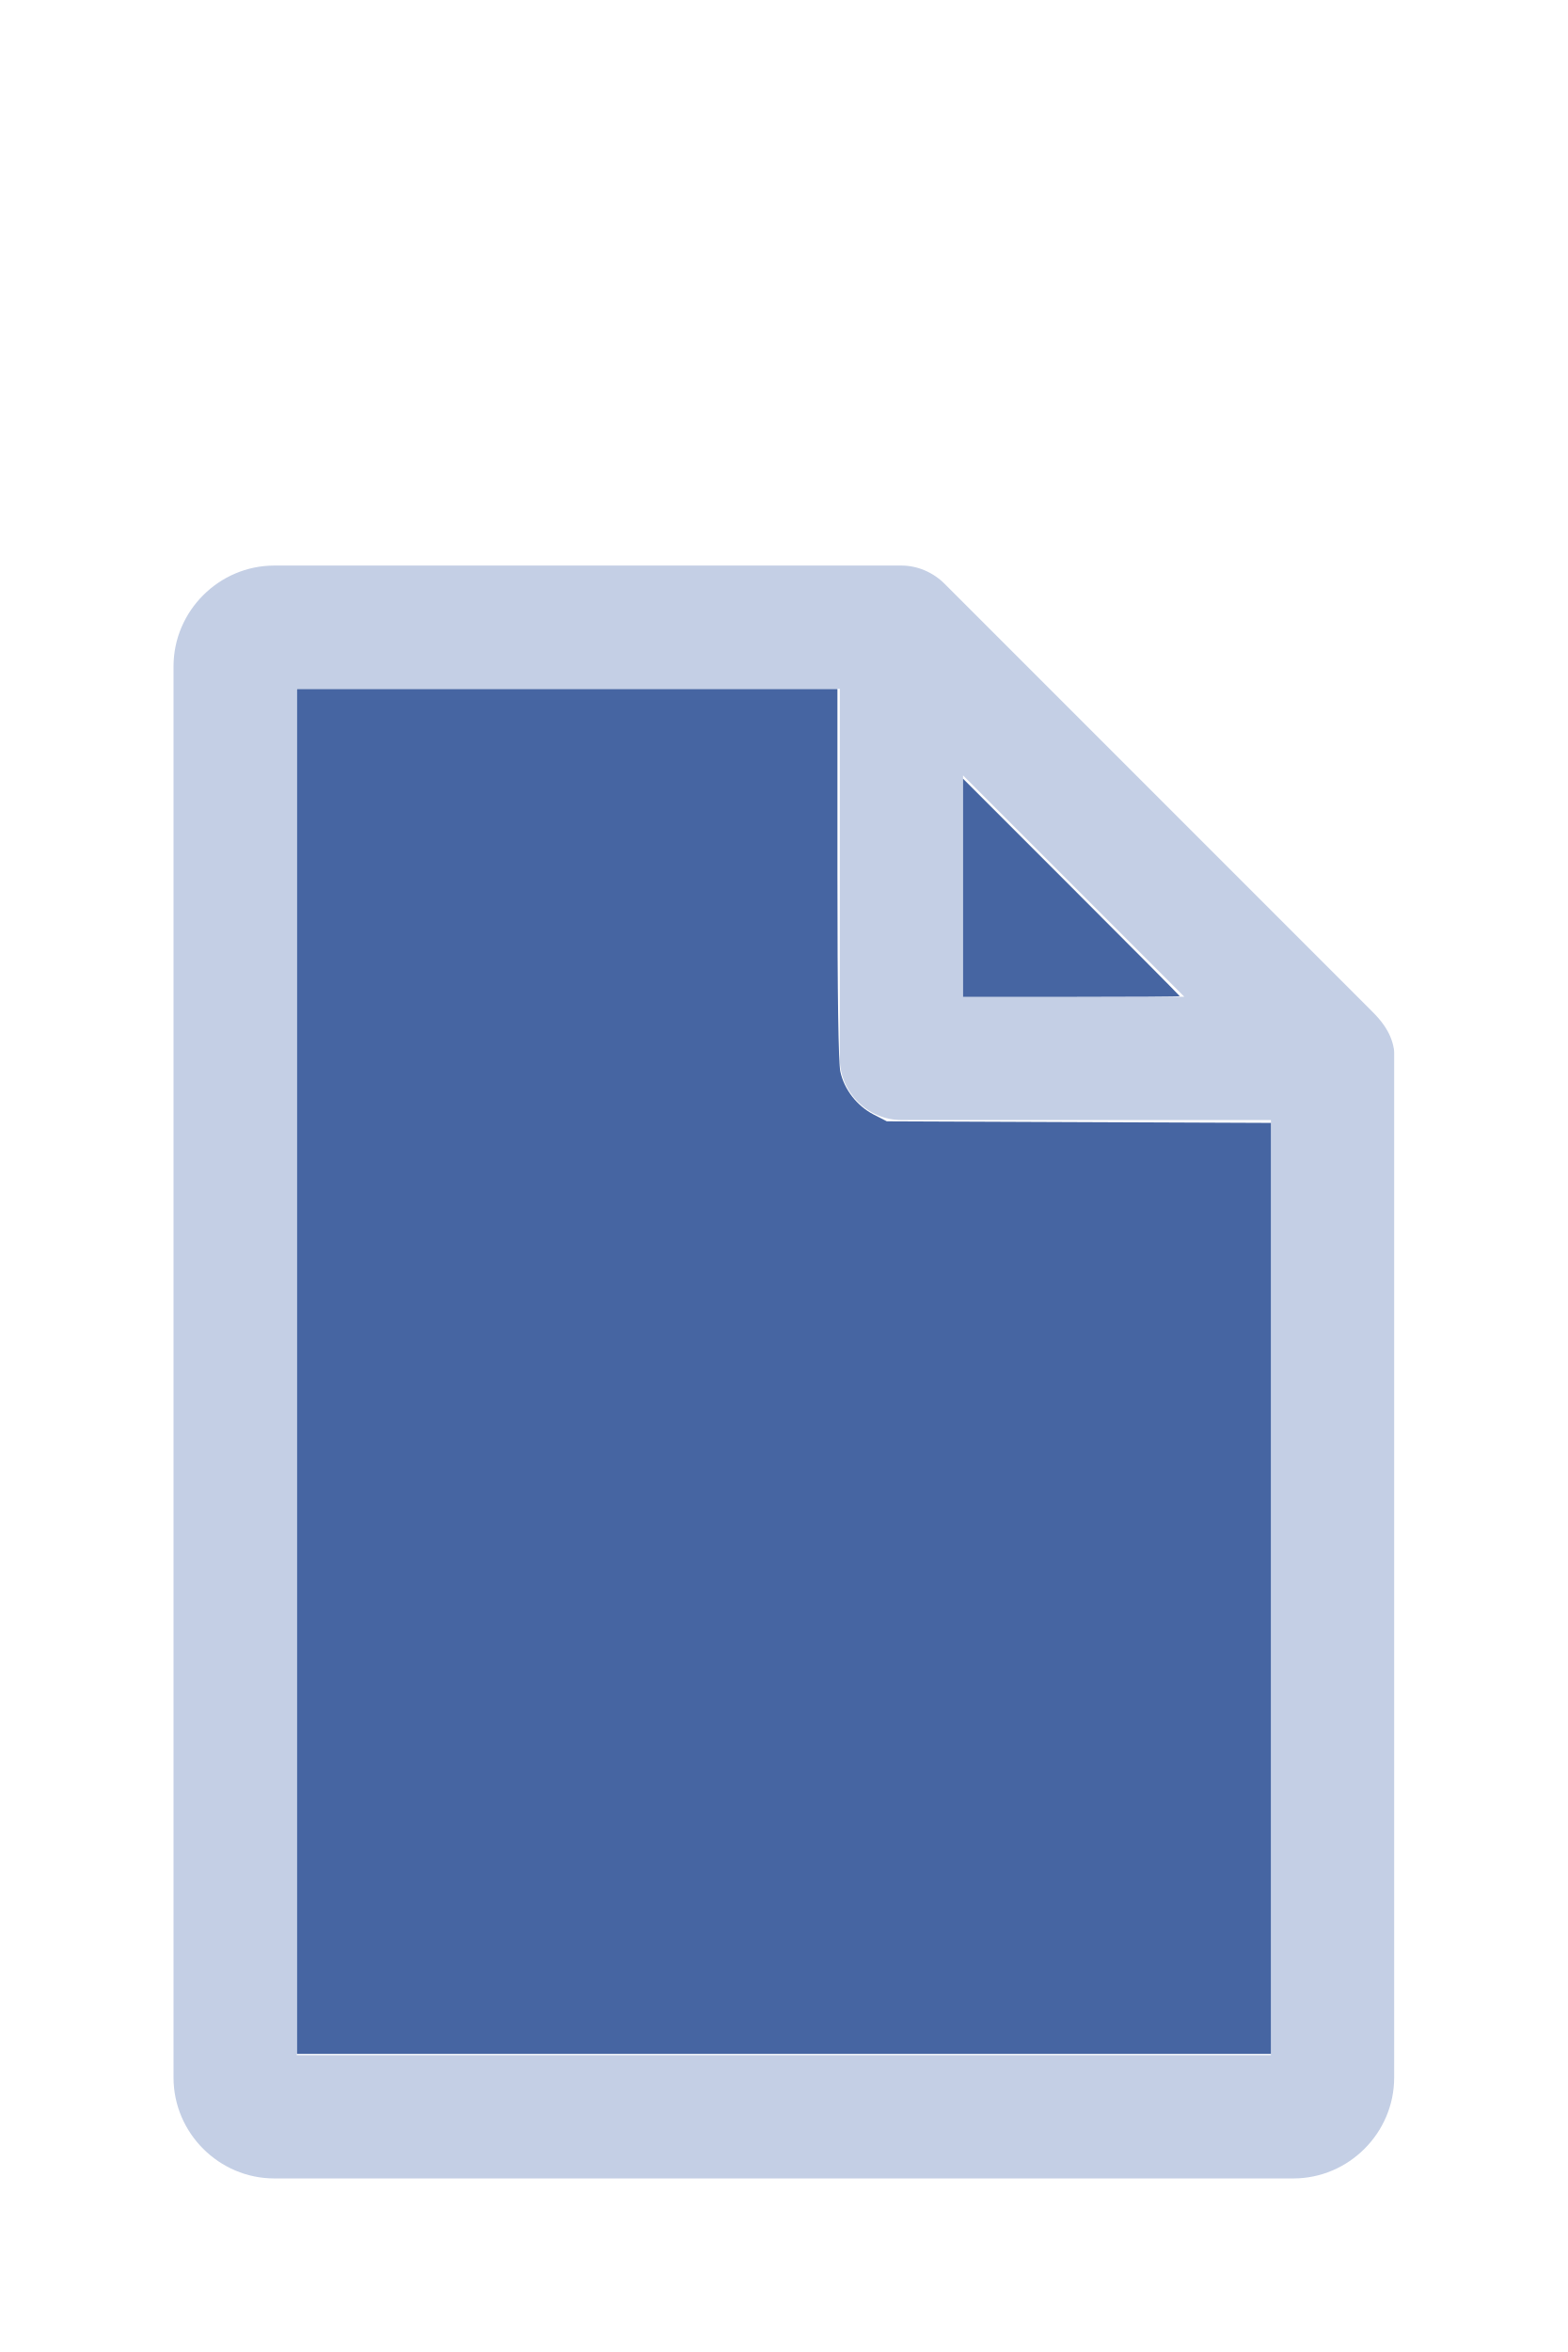
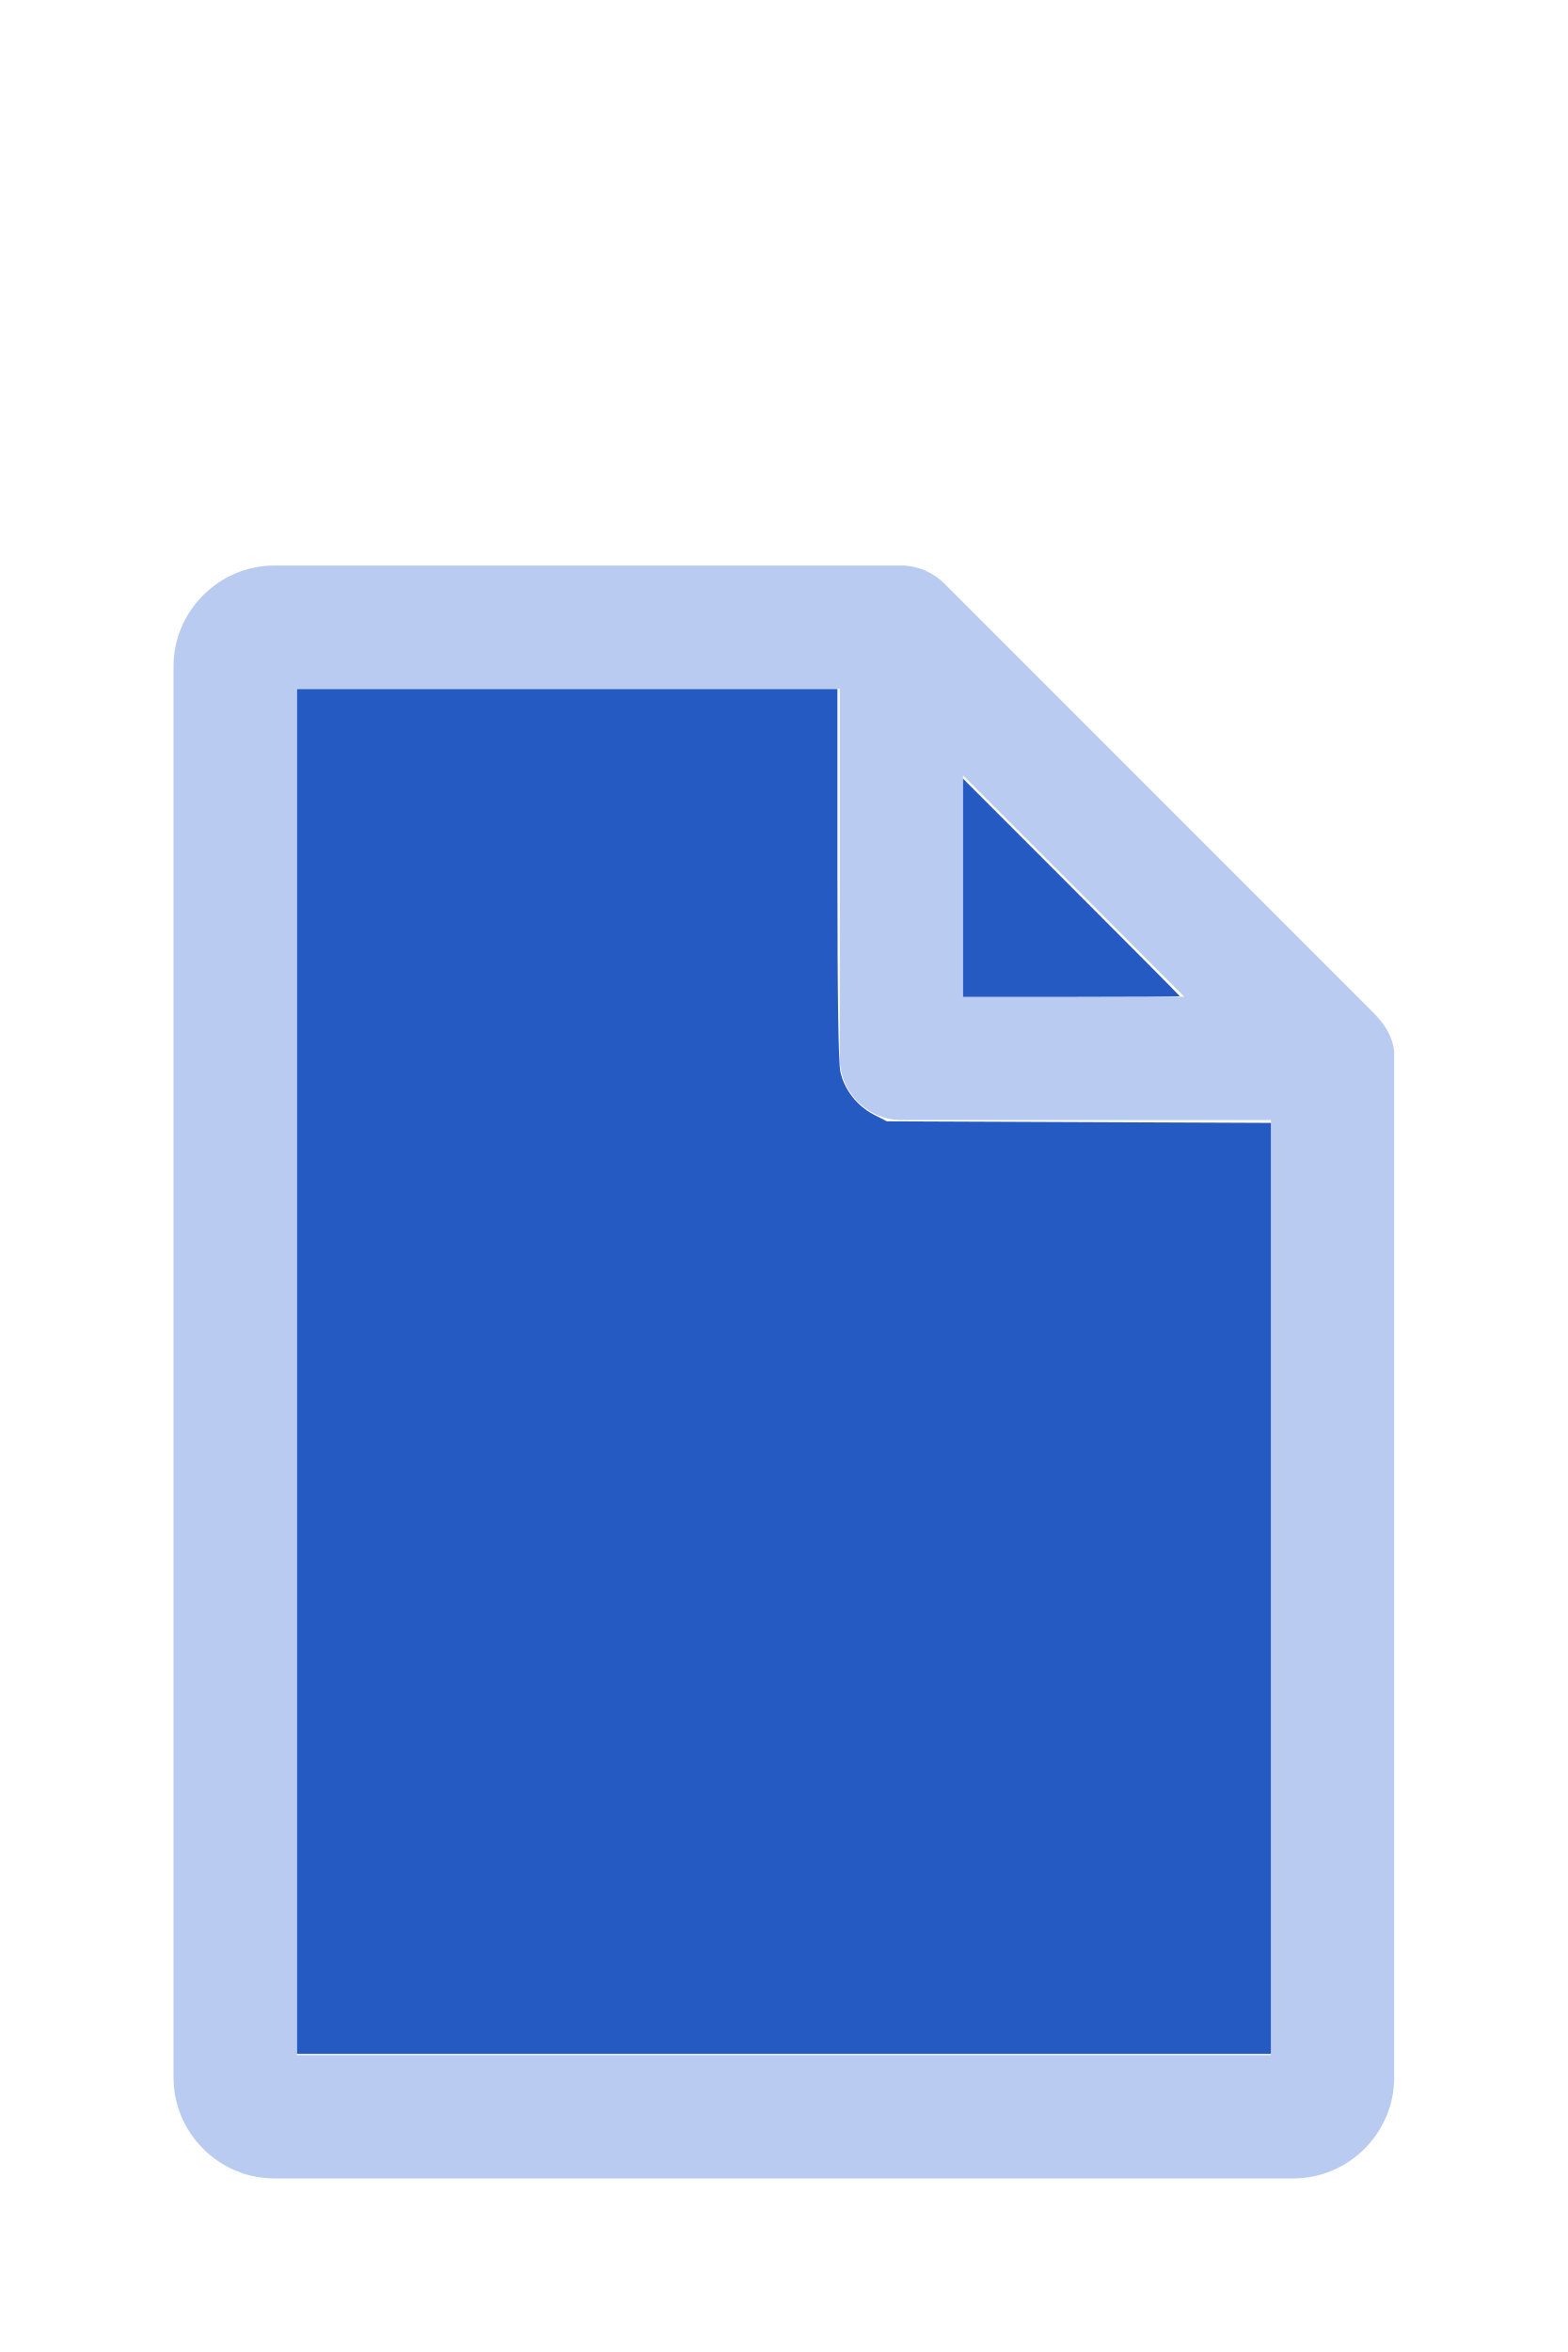
<svg xmlns="http://www.w3.org/2000/svg" version="1.1" width="16" height="24" viewBox="0 0 80 60" id="doc" xml:space="preserve">
-   <g style="fill:#C4CFE5">
+   <g style="fill:#B9CBF1">
    <path d="m 14,-1.145 c -2.824,0 -5.145,2.32 -5.145,5.145 v 72 c 0,2.824 2.32,5.145 5.145,5.145 h 52 c 2.824,0 5.145,-2.32 5.145,-5.145 V 23.699 a 1.145,1.145 0 0 0 -0.016,-0.188 C 70.978,22.605 70.406,21.99 70.008,21.592 L 48.209,-0.209 C 47.606,-0.812 46.805,-1.145 46,-1.145 Z m 1.145,6.289 H 42.855 V 24 c 0,1.724 1.42,3.145 3.145,3.145 H 64.855 V 74.855 H 15.145 Z m 34,4.418 L 60.438,20.855 H 49.145 Z" />
  </g>
-   <g style="fill:#4665A2;stroke-width:0">
+   <g style="fill:#255AC3;stroke-width:0">
    <path d="M 3.031,13.993 V 7.031 h 2.758 2.758 v 1.883 c 0,1.258 0.01,1.929 0.03,2.022 0.039,0.181 0.169,0.348 0.338,0.436 l 0.136,0.07 1.96,0.008 1.96,0.008 v 4.75 4.75 H 8 3.031 Z" transform="matrix(5,0,0,5,0,-30)" />
    <path d="M 9.829,9.058 V 7.946 l 1.106,1.106 c 0.608,0.608 1.106,1.109 1.106,1.113 0,0.004 -0.498,0.007 -1.106,0.007 H 9.829 Z" transform="matrix(5,0,0,5,0,-30)" />
  </g>
</svg>
